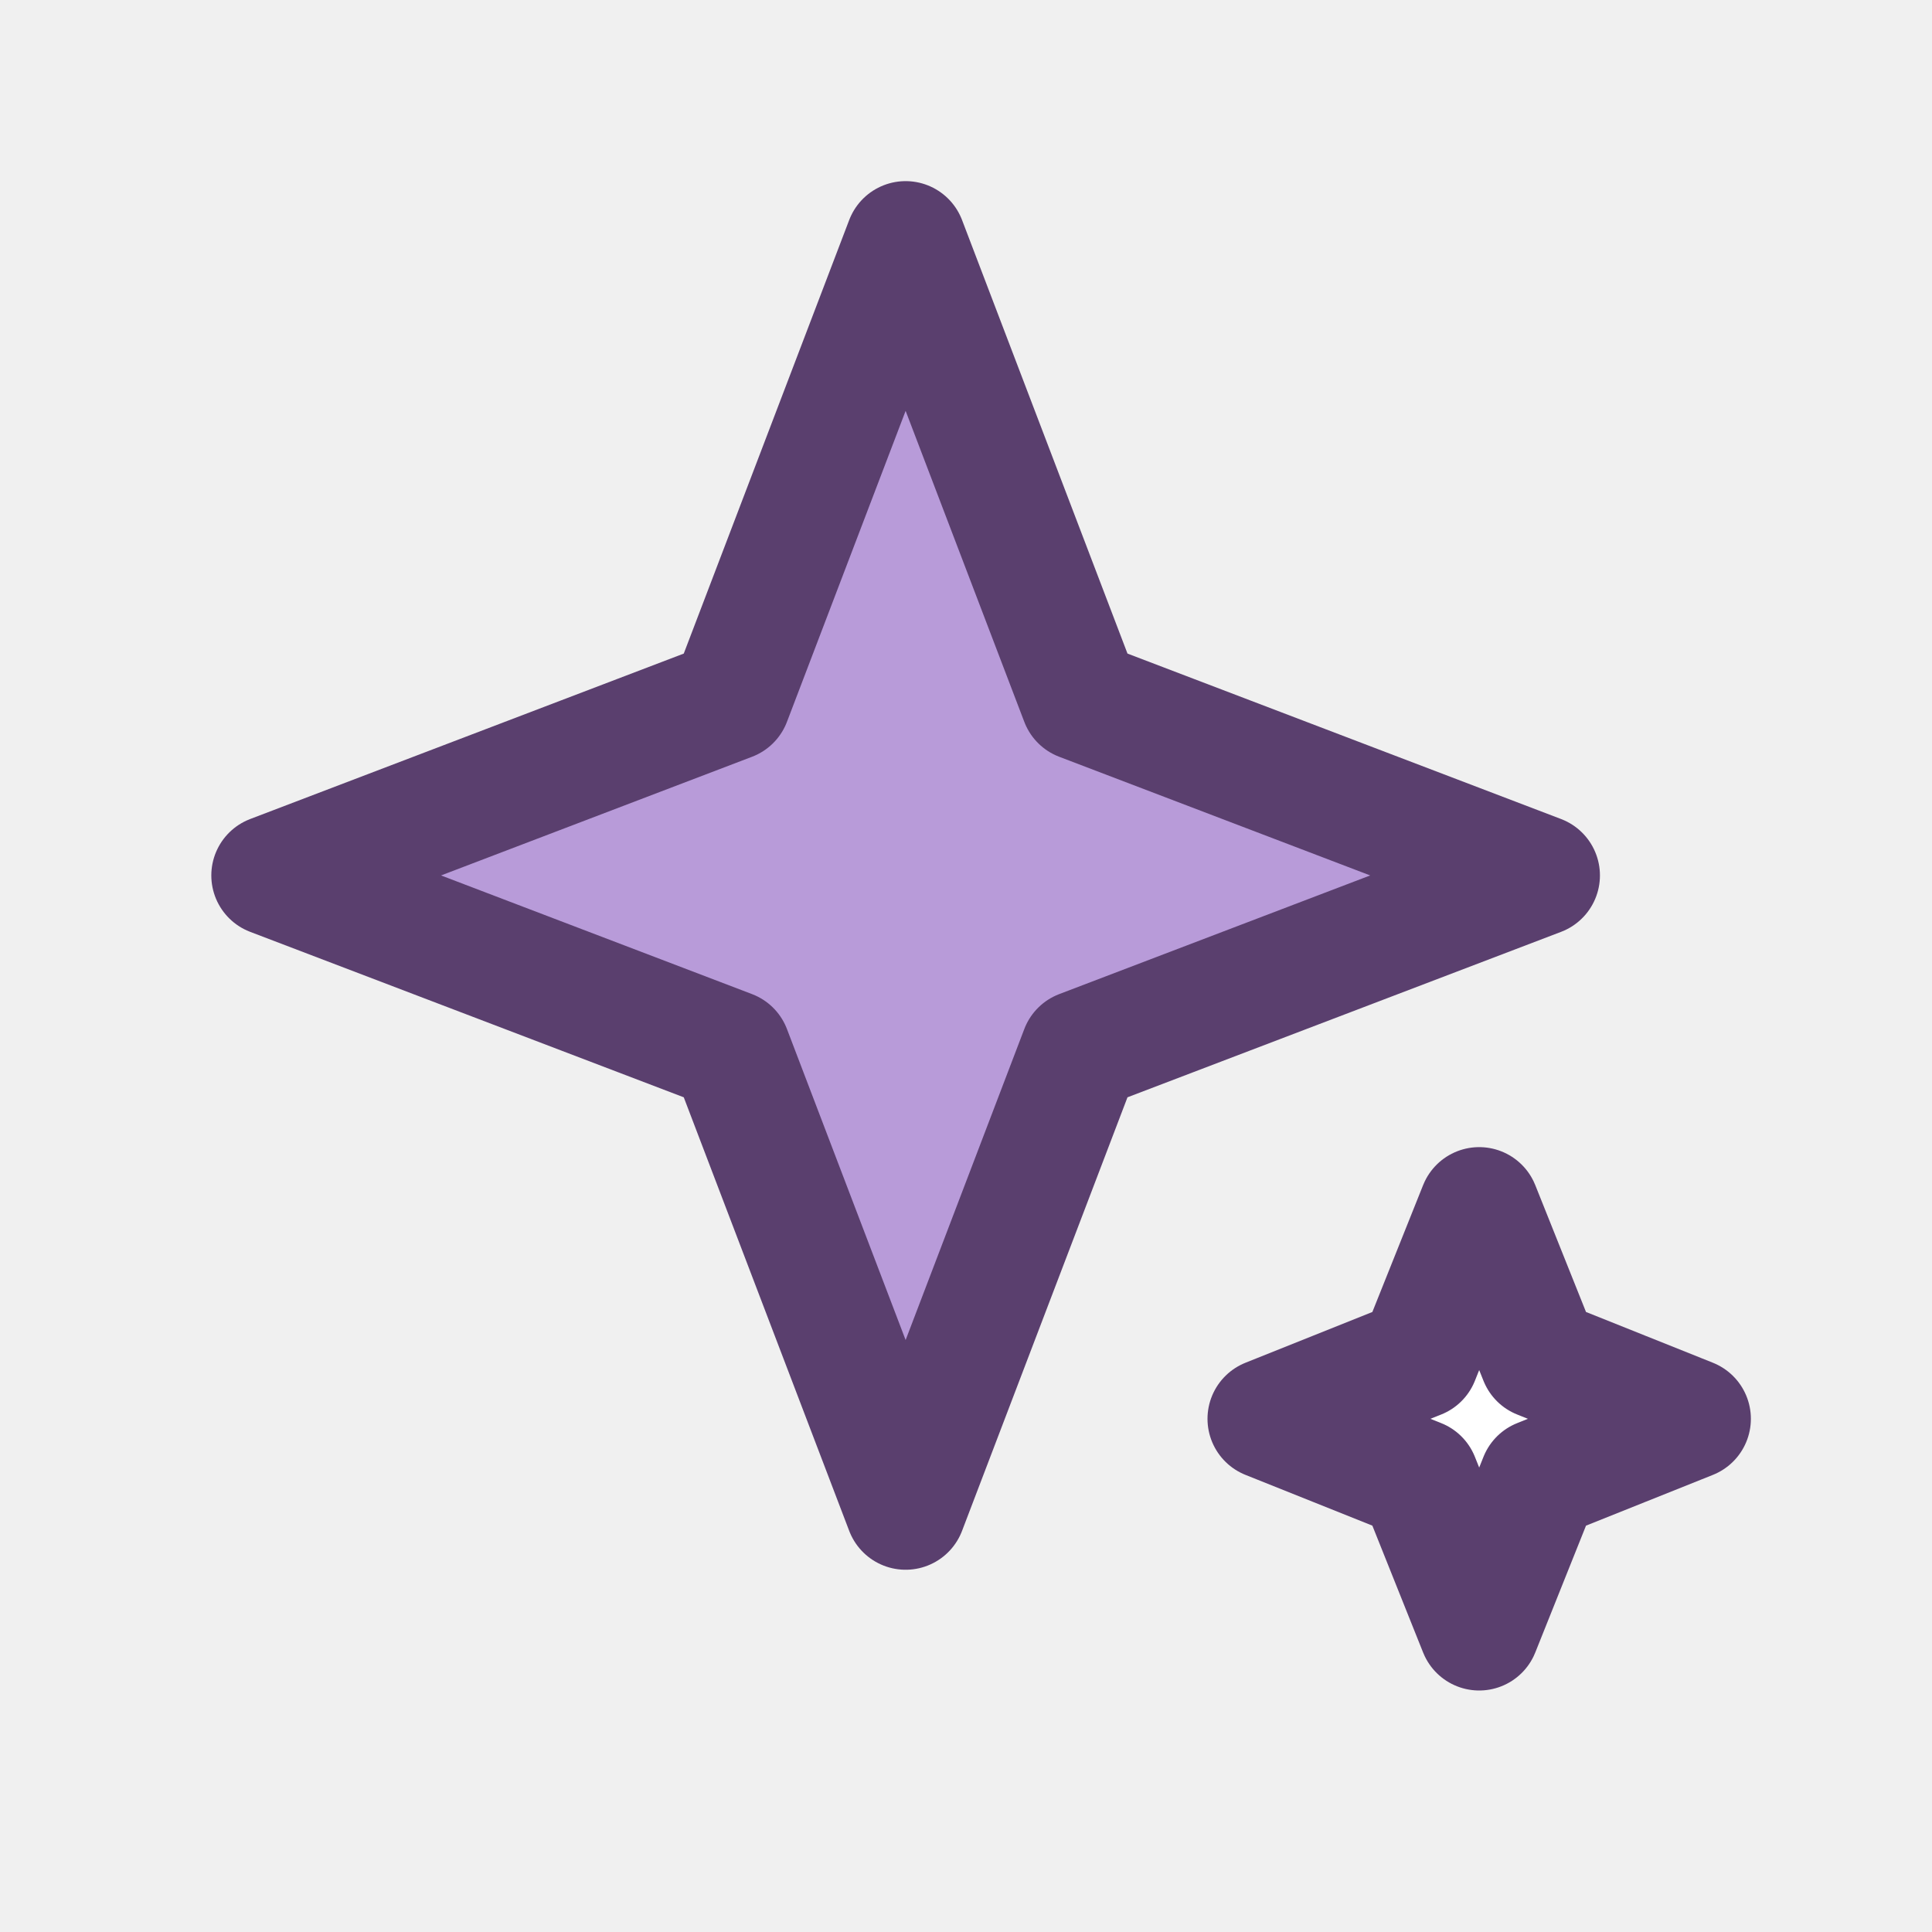
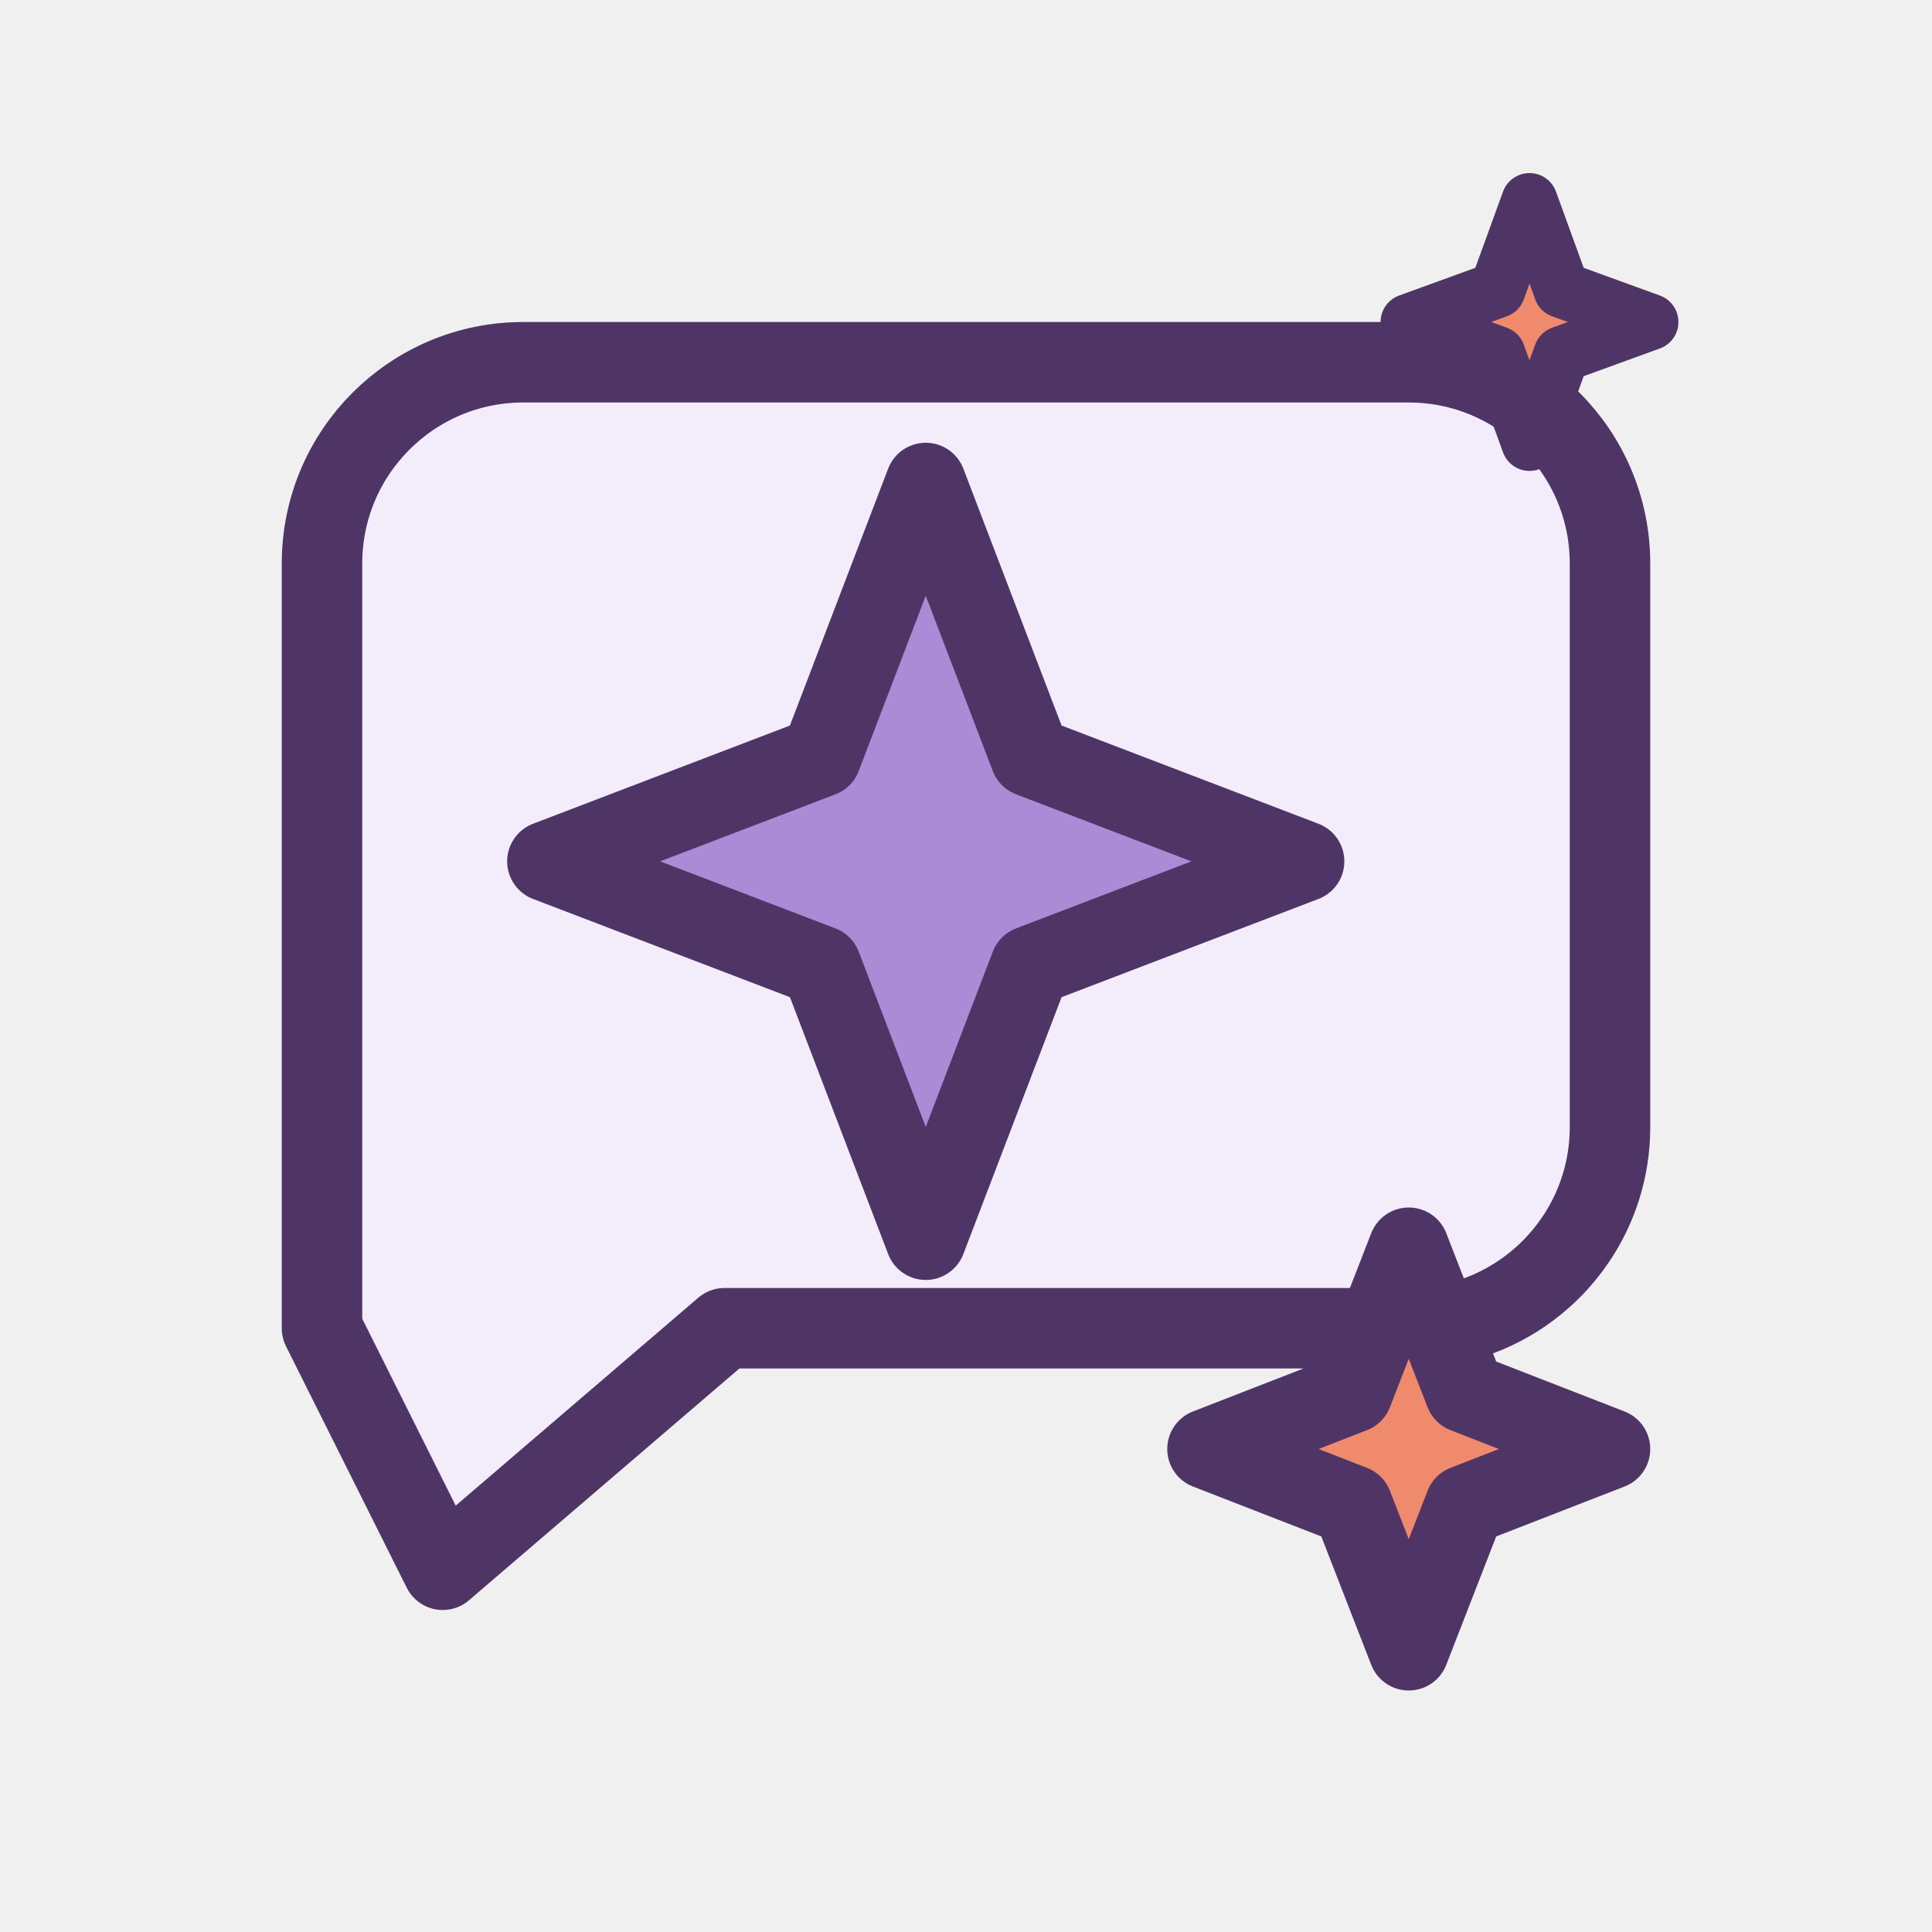
- <svg xmlns="http://www.w3.org/2000/svg" viewBox="0 0 32 32" width="32" height="32" fill="none" stroke="#5a3f6e" stroke-width="2" stroke-linecap="round" stroke-linejoin="round">
-   <path d="M15 4l2.9 7.6L25.5 14.5l-7.6 2.9L15 25l-2.9-7.6L4.5 14.5l7.6-2.9z" fill="#b89bd9" />
-   <path d="M24.5 20l1 2.5 2.5 1-2.5 1-1 2.5-1-2.5-2.5-1 2.5-1z" fill="#fff" />
+ <svg xmlns="http://www.w3.org/2000/svg" viewBox="0 0 48 48" width="48" height="48" fill="none" stroke="#4f3566" stroke-width="2" stroke-linecap="round" stroke-linejoin="round">
+   <path d="M8 33V14a5 5 0 0 1 5-5h22a5 5 0 0 1 5 5v14a5 5 0 0 1-5 5H18l-7 6z" fill="#f3edfb" />
+   <path d="M23 12l2.6 6.8 6.8 2.6-6.8 2.6L23 30.8l-2.6-6.8-6.8-2.6 6.8-2.6z" fill="#a98bd6" />
+   <path d="M35 31l1.4 3.6 3.6 1.4-3.6 1.4L35 41l-1.4-3.6L30 36l3.6-1.4z" fill="#f08a6c" />
+   <path d="M38 5l.8 2.2 2.2.8-2.2.8L38 11l-.8-2.2L35 8l2.2-.8z" fill="#f08a6c" stroke-width="1.4" />
</svg>
